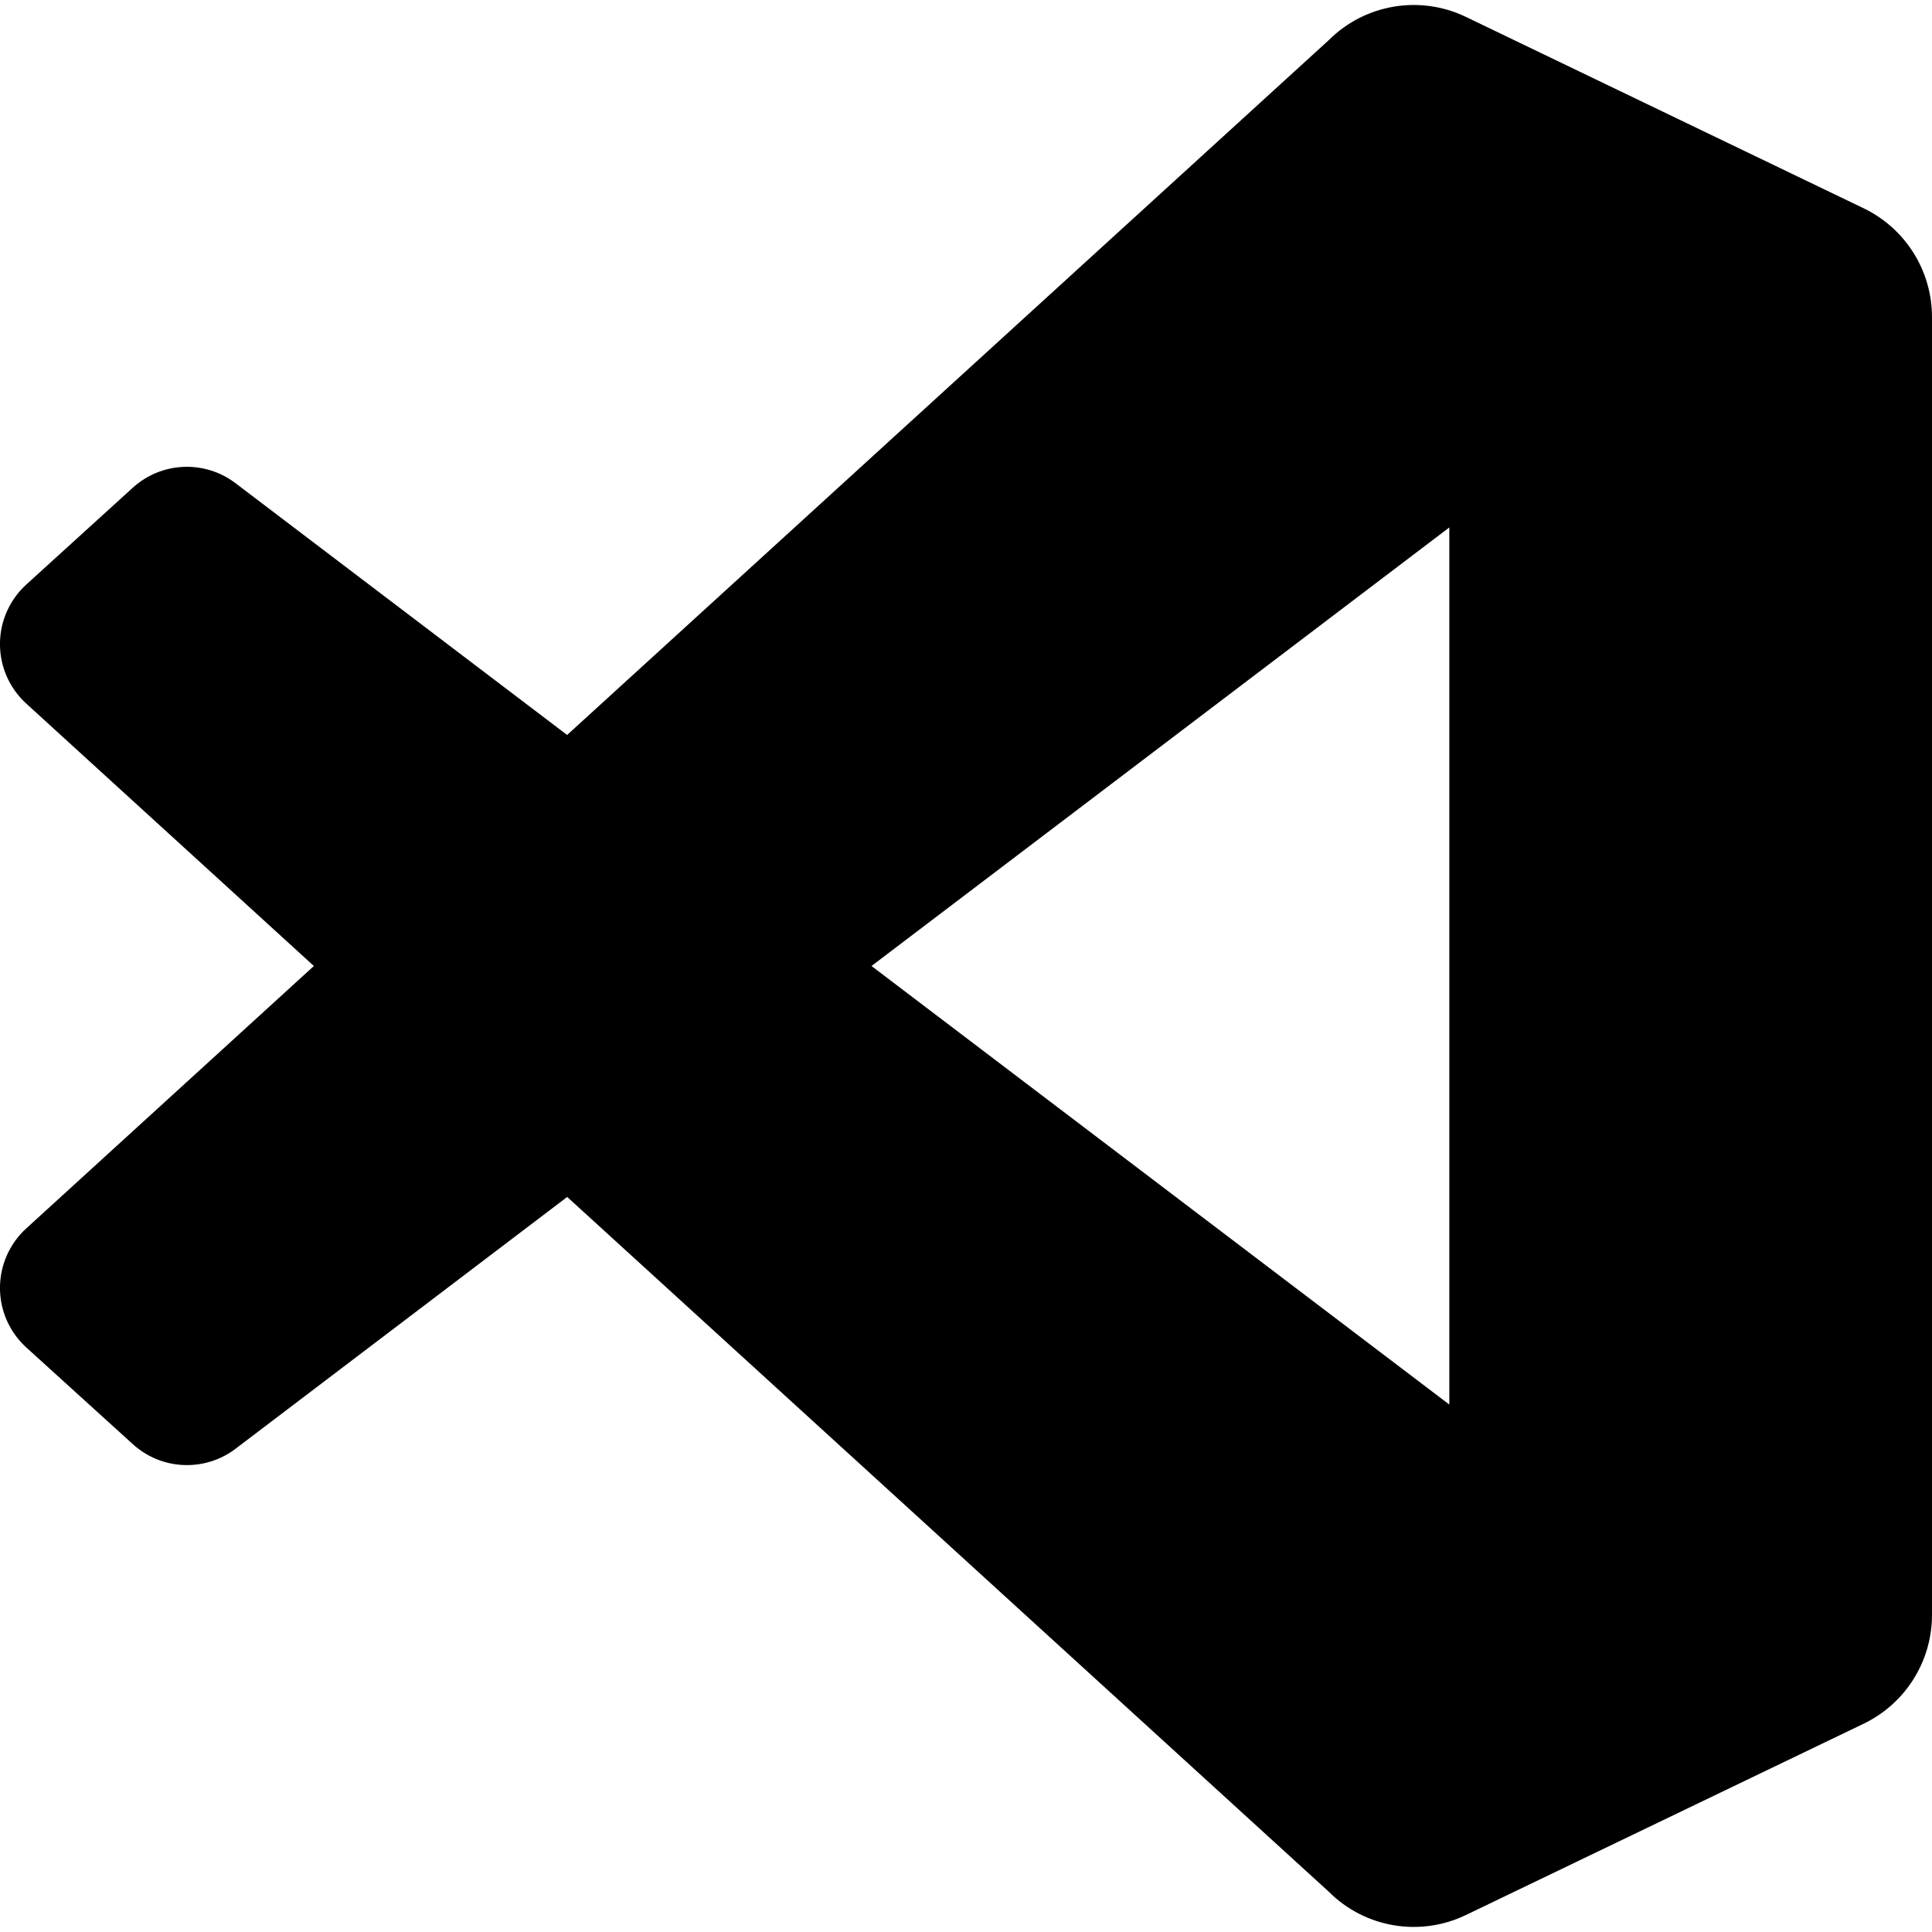
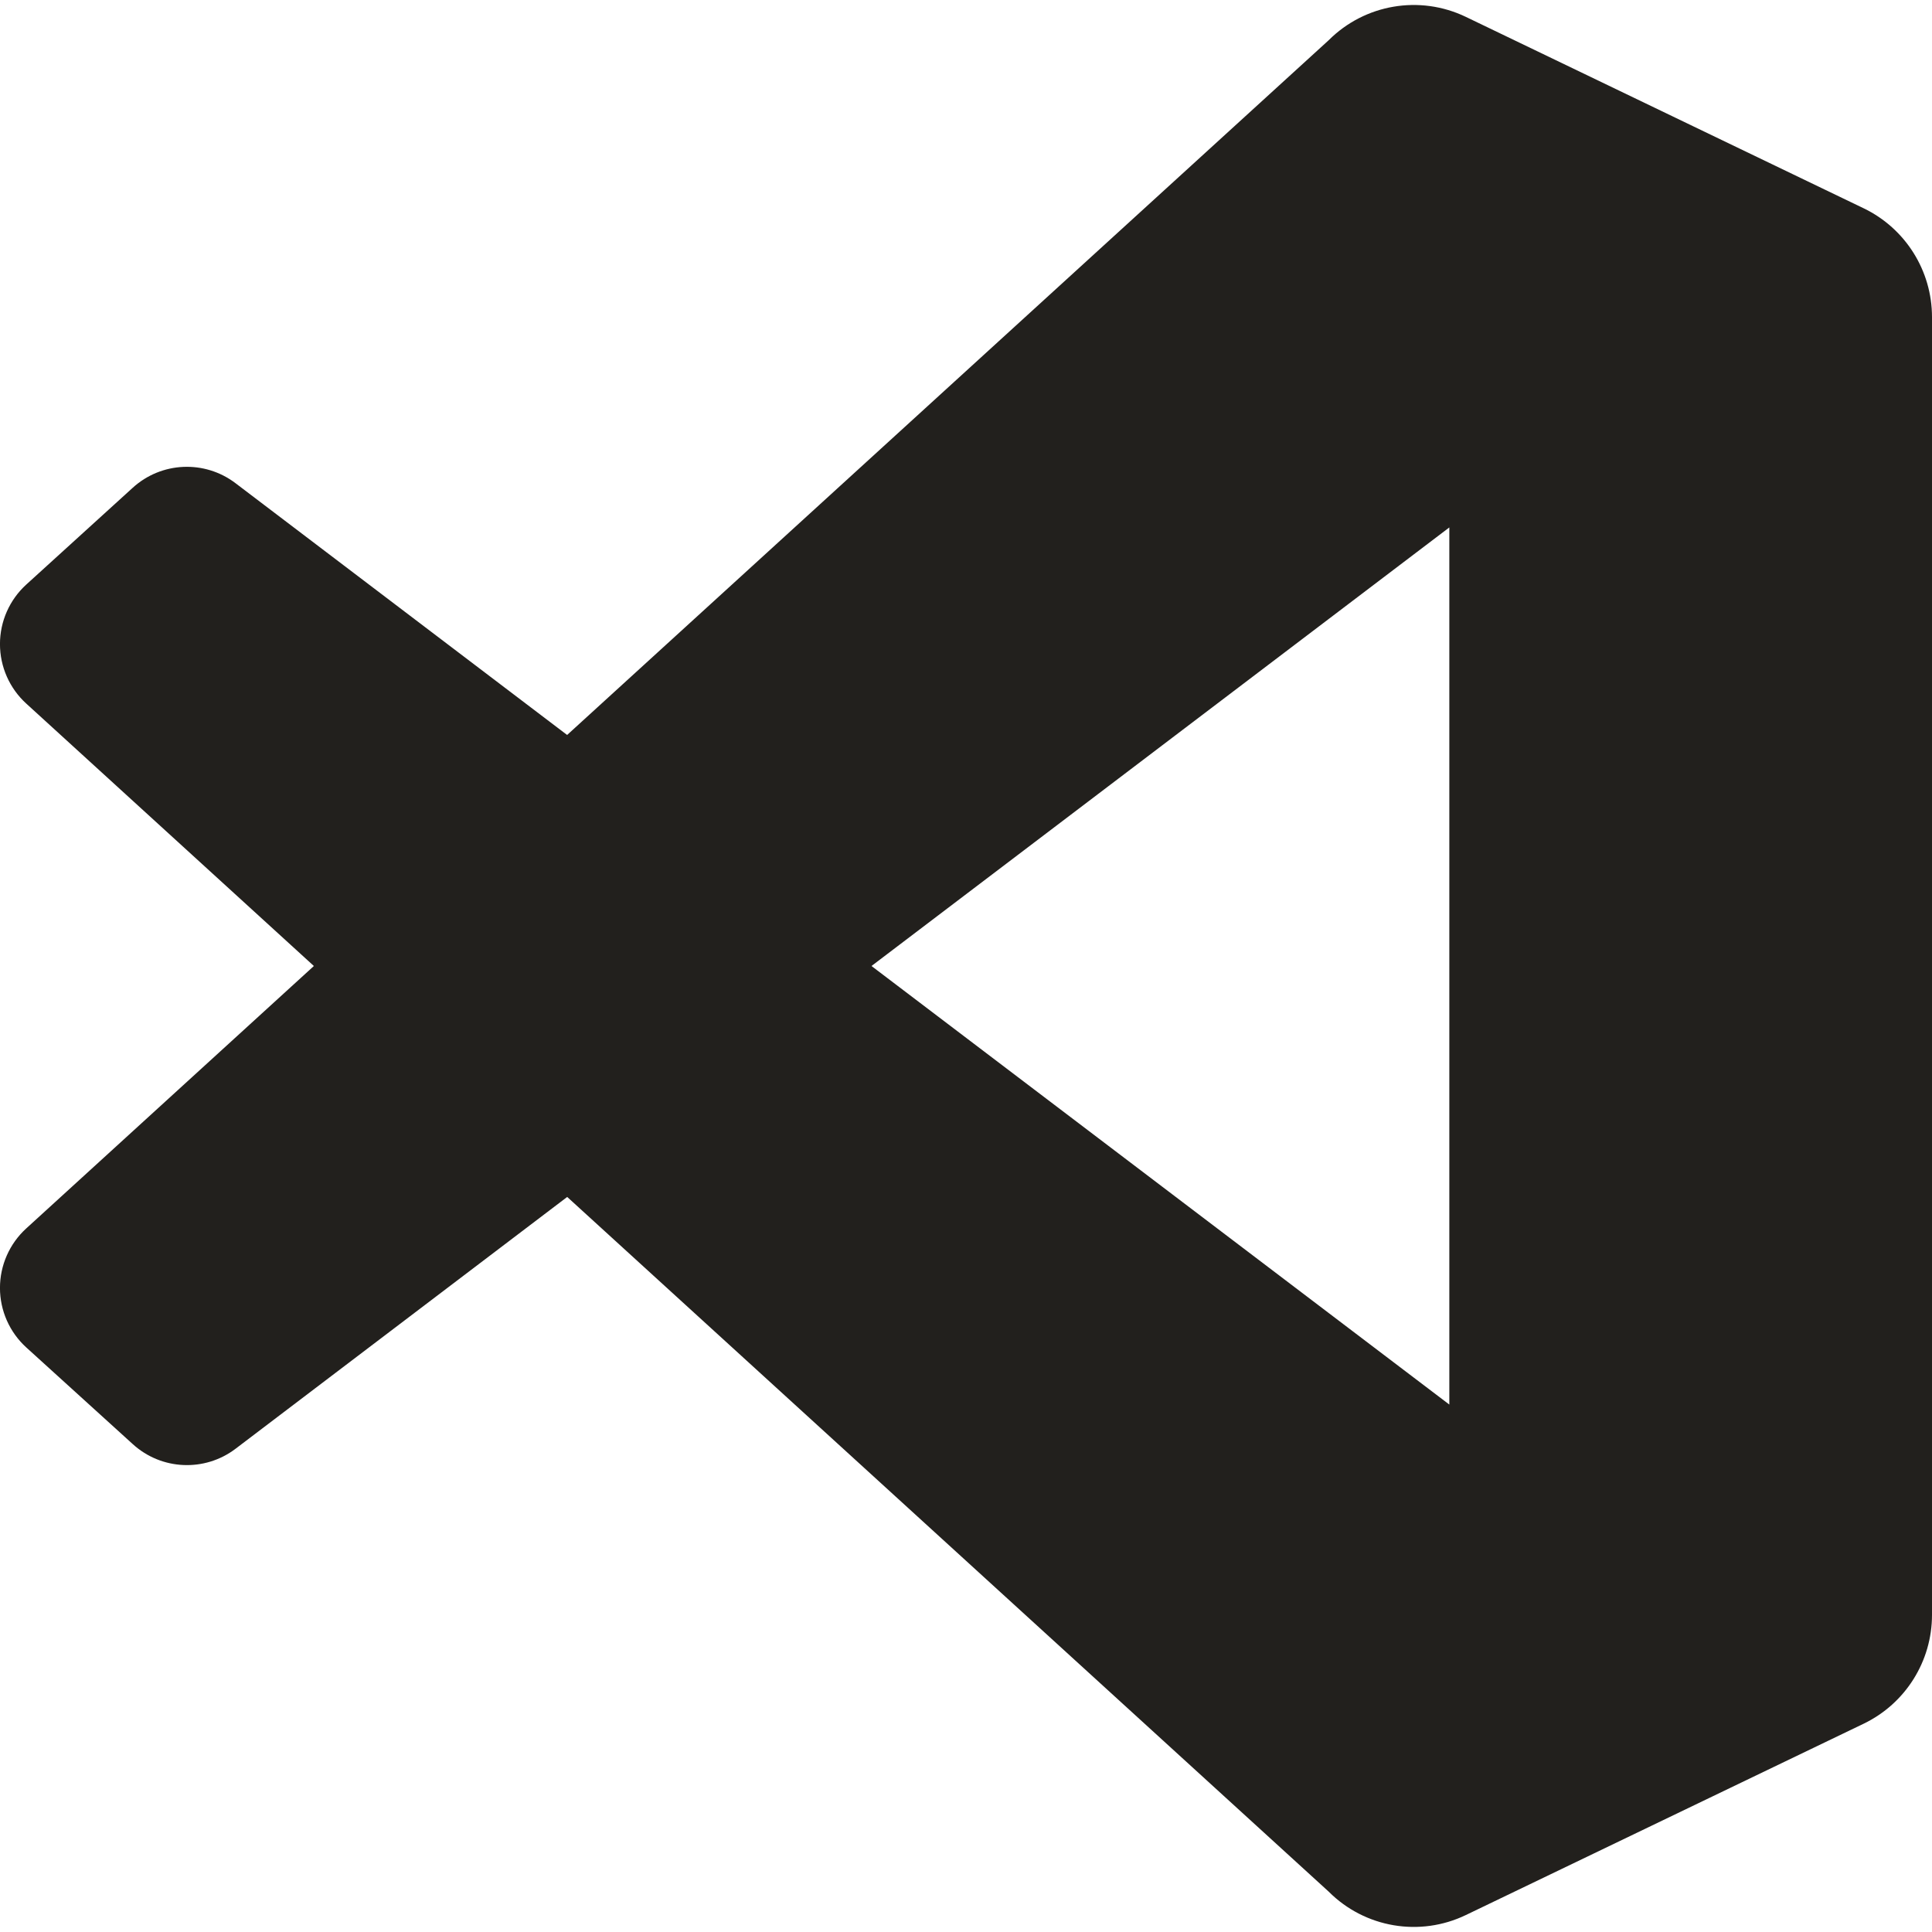
- <svg xmlns="http://www.w3.org/2000/svg" role="img" viewBox="0 0 24 24">
+ <svg xmlns="http://www.w3.org/2000/svg" fill="#22201d" role="img" viewBox="0 0 24 24">
  <path d="M23.15 2.587L18.21.21a1.494 1.494 0 0 0-1.705.29l-9.46 8.63-4.12-3.128a.999.999 0 0 0-1.276.057L.327 7.261A1 1 0 0 0 .326 8.74L3.899 12 .326 15.26a1 1 0 0 0 .001 1.479L1.65 17.94a.999.999 0 0 0 1.276.057l4.12-3.128 9.46 8.63a1.492 1.492 0 0 0 1.704.29l4.942-2.377A1.5 1.5 0 0 0 24 20.06V3.939a1.5 1.5 0 0 0-.85-1.352zm-5.146 14.861L10.826 12l7.178-5.448v10.896z" />
</svg>
